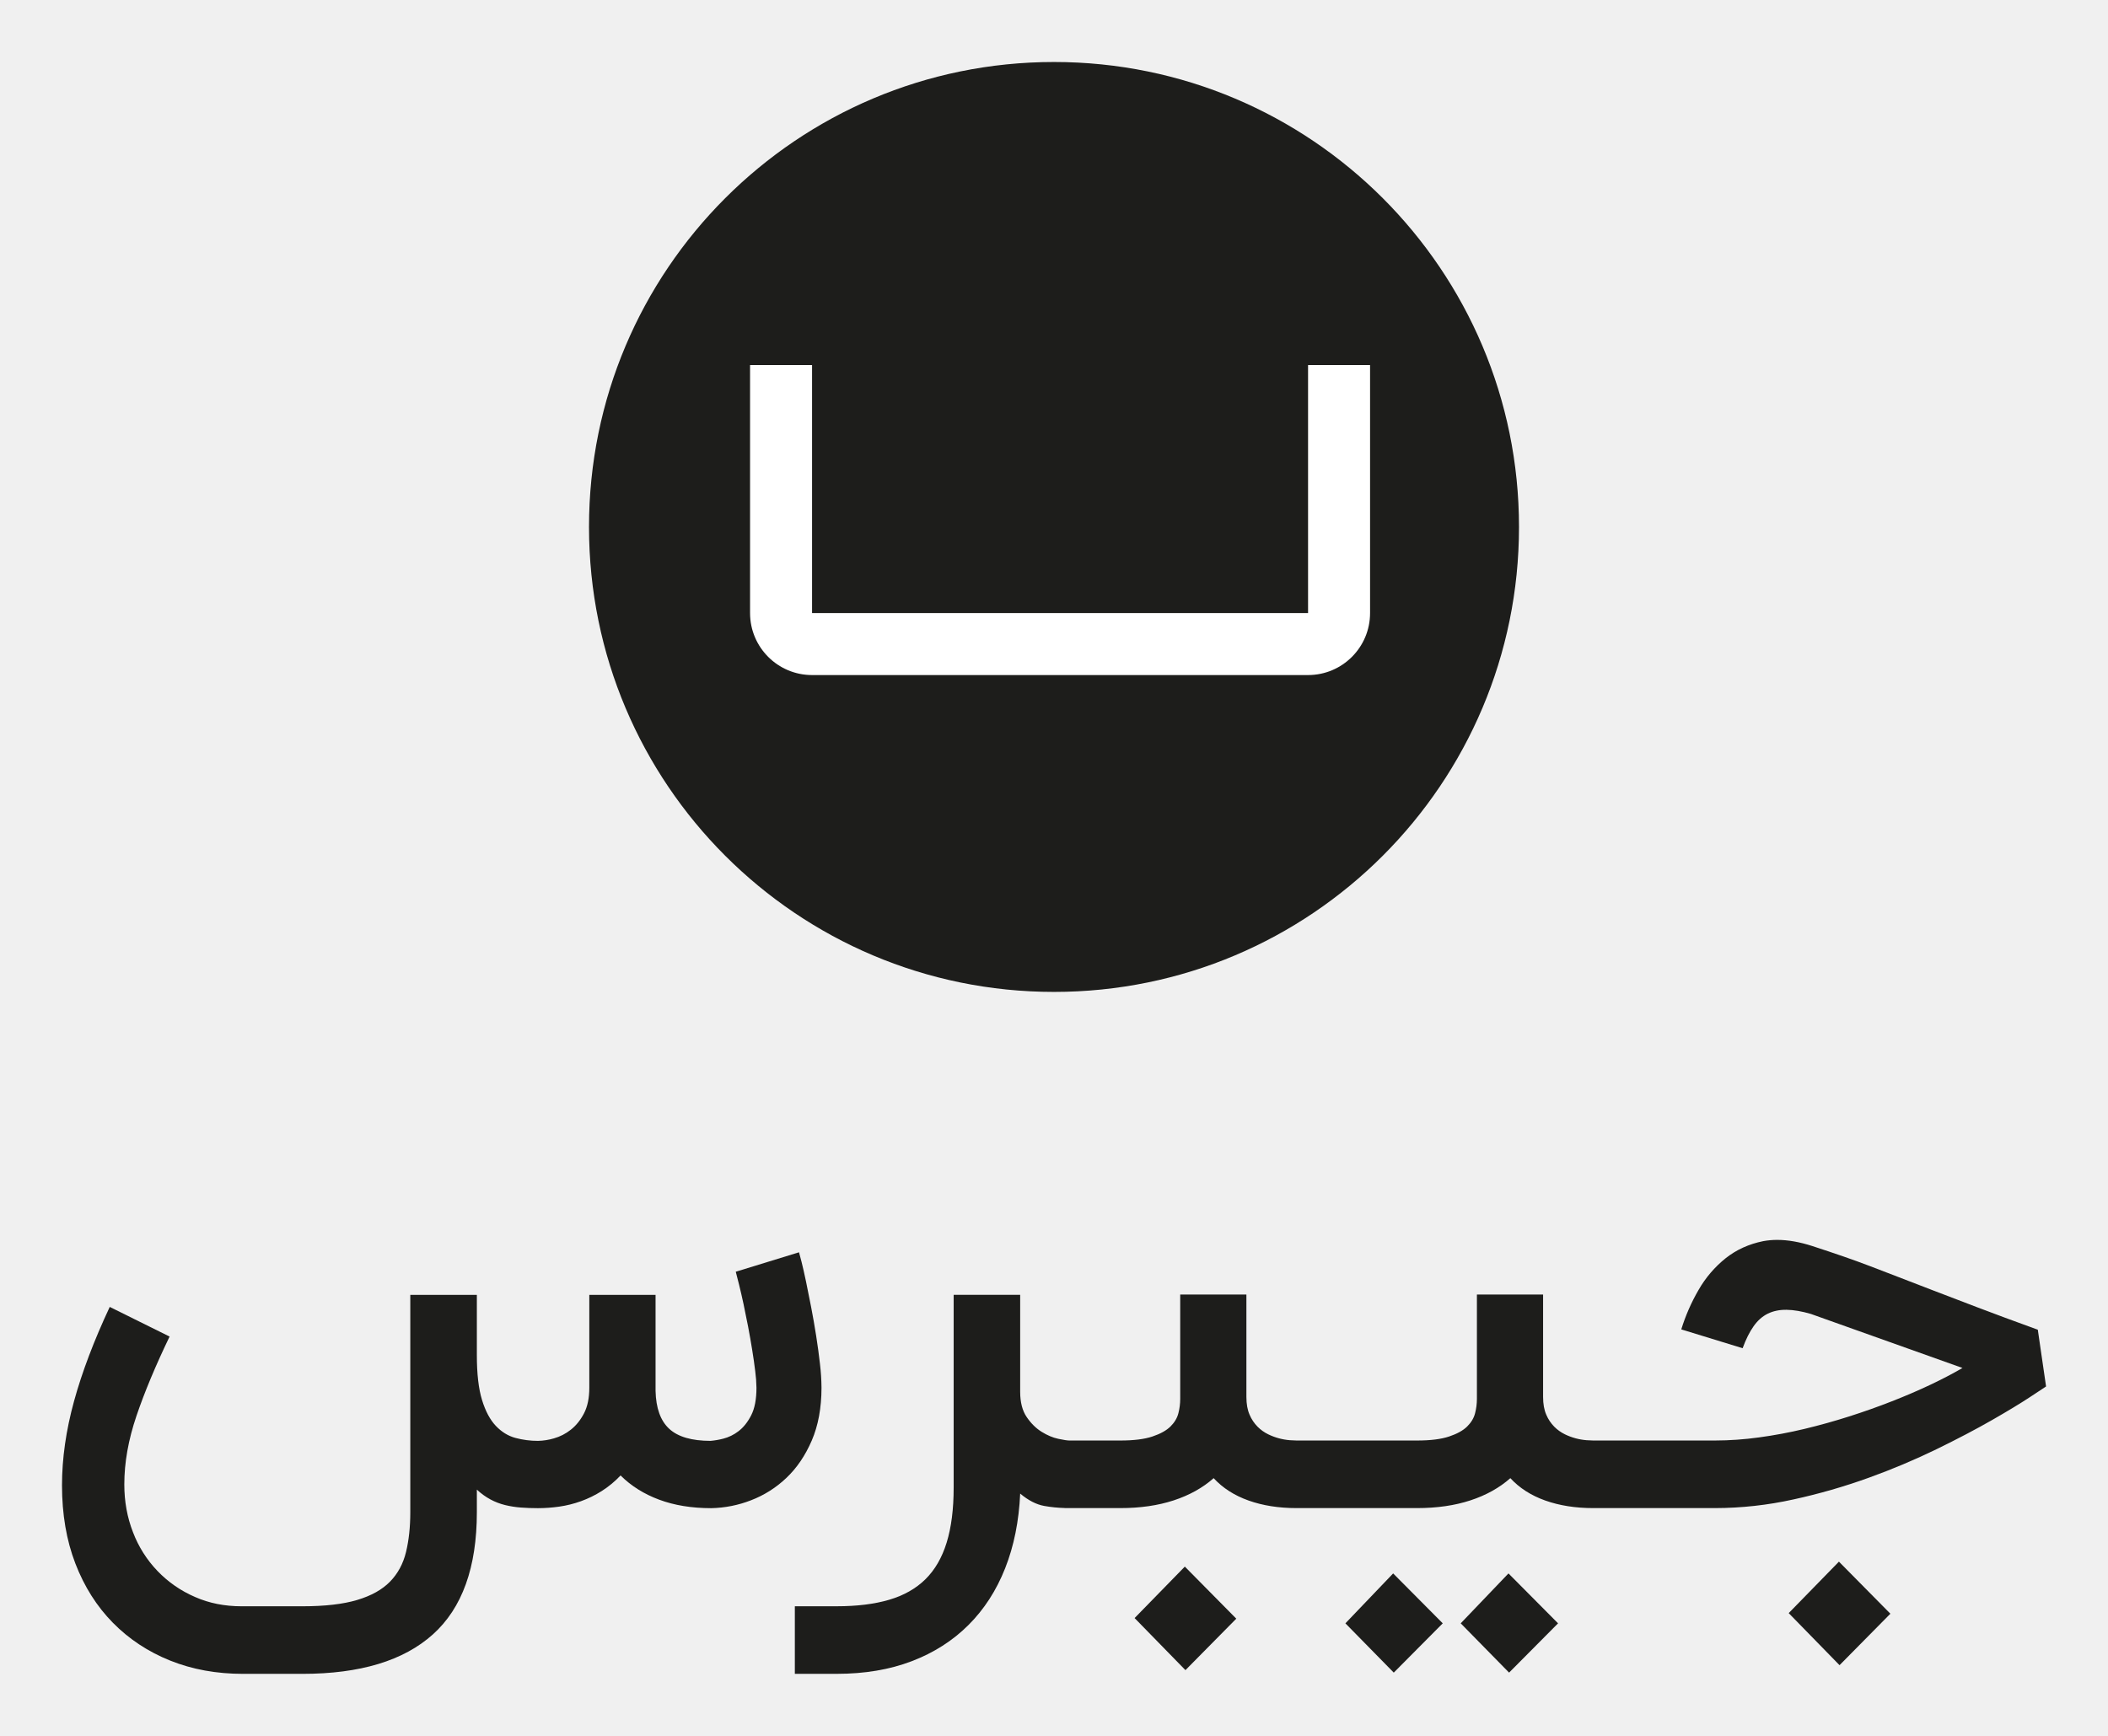
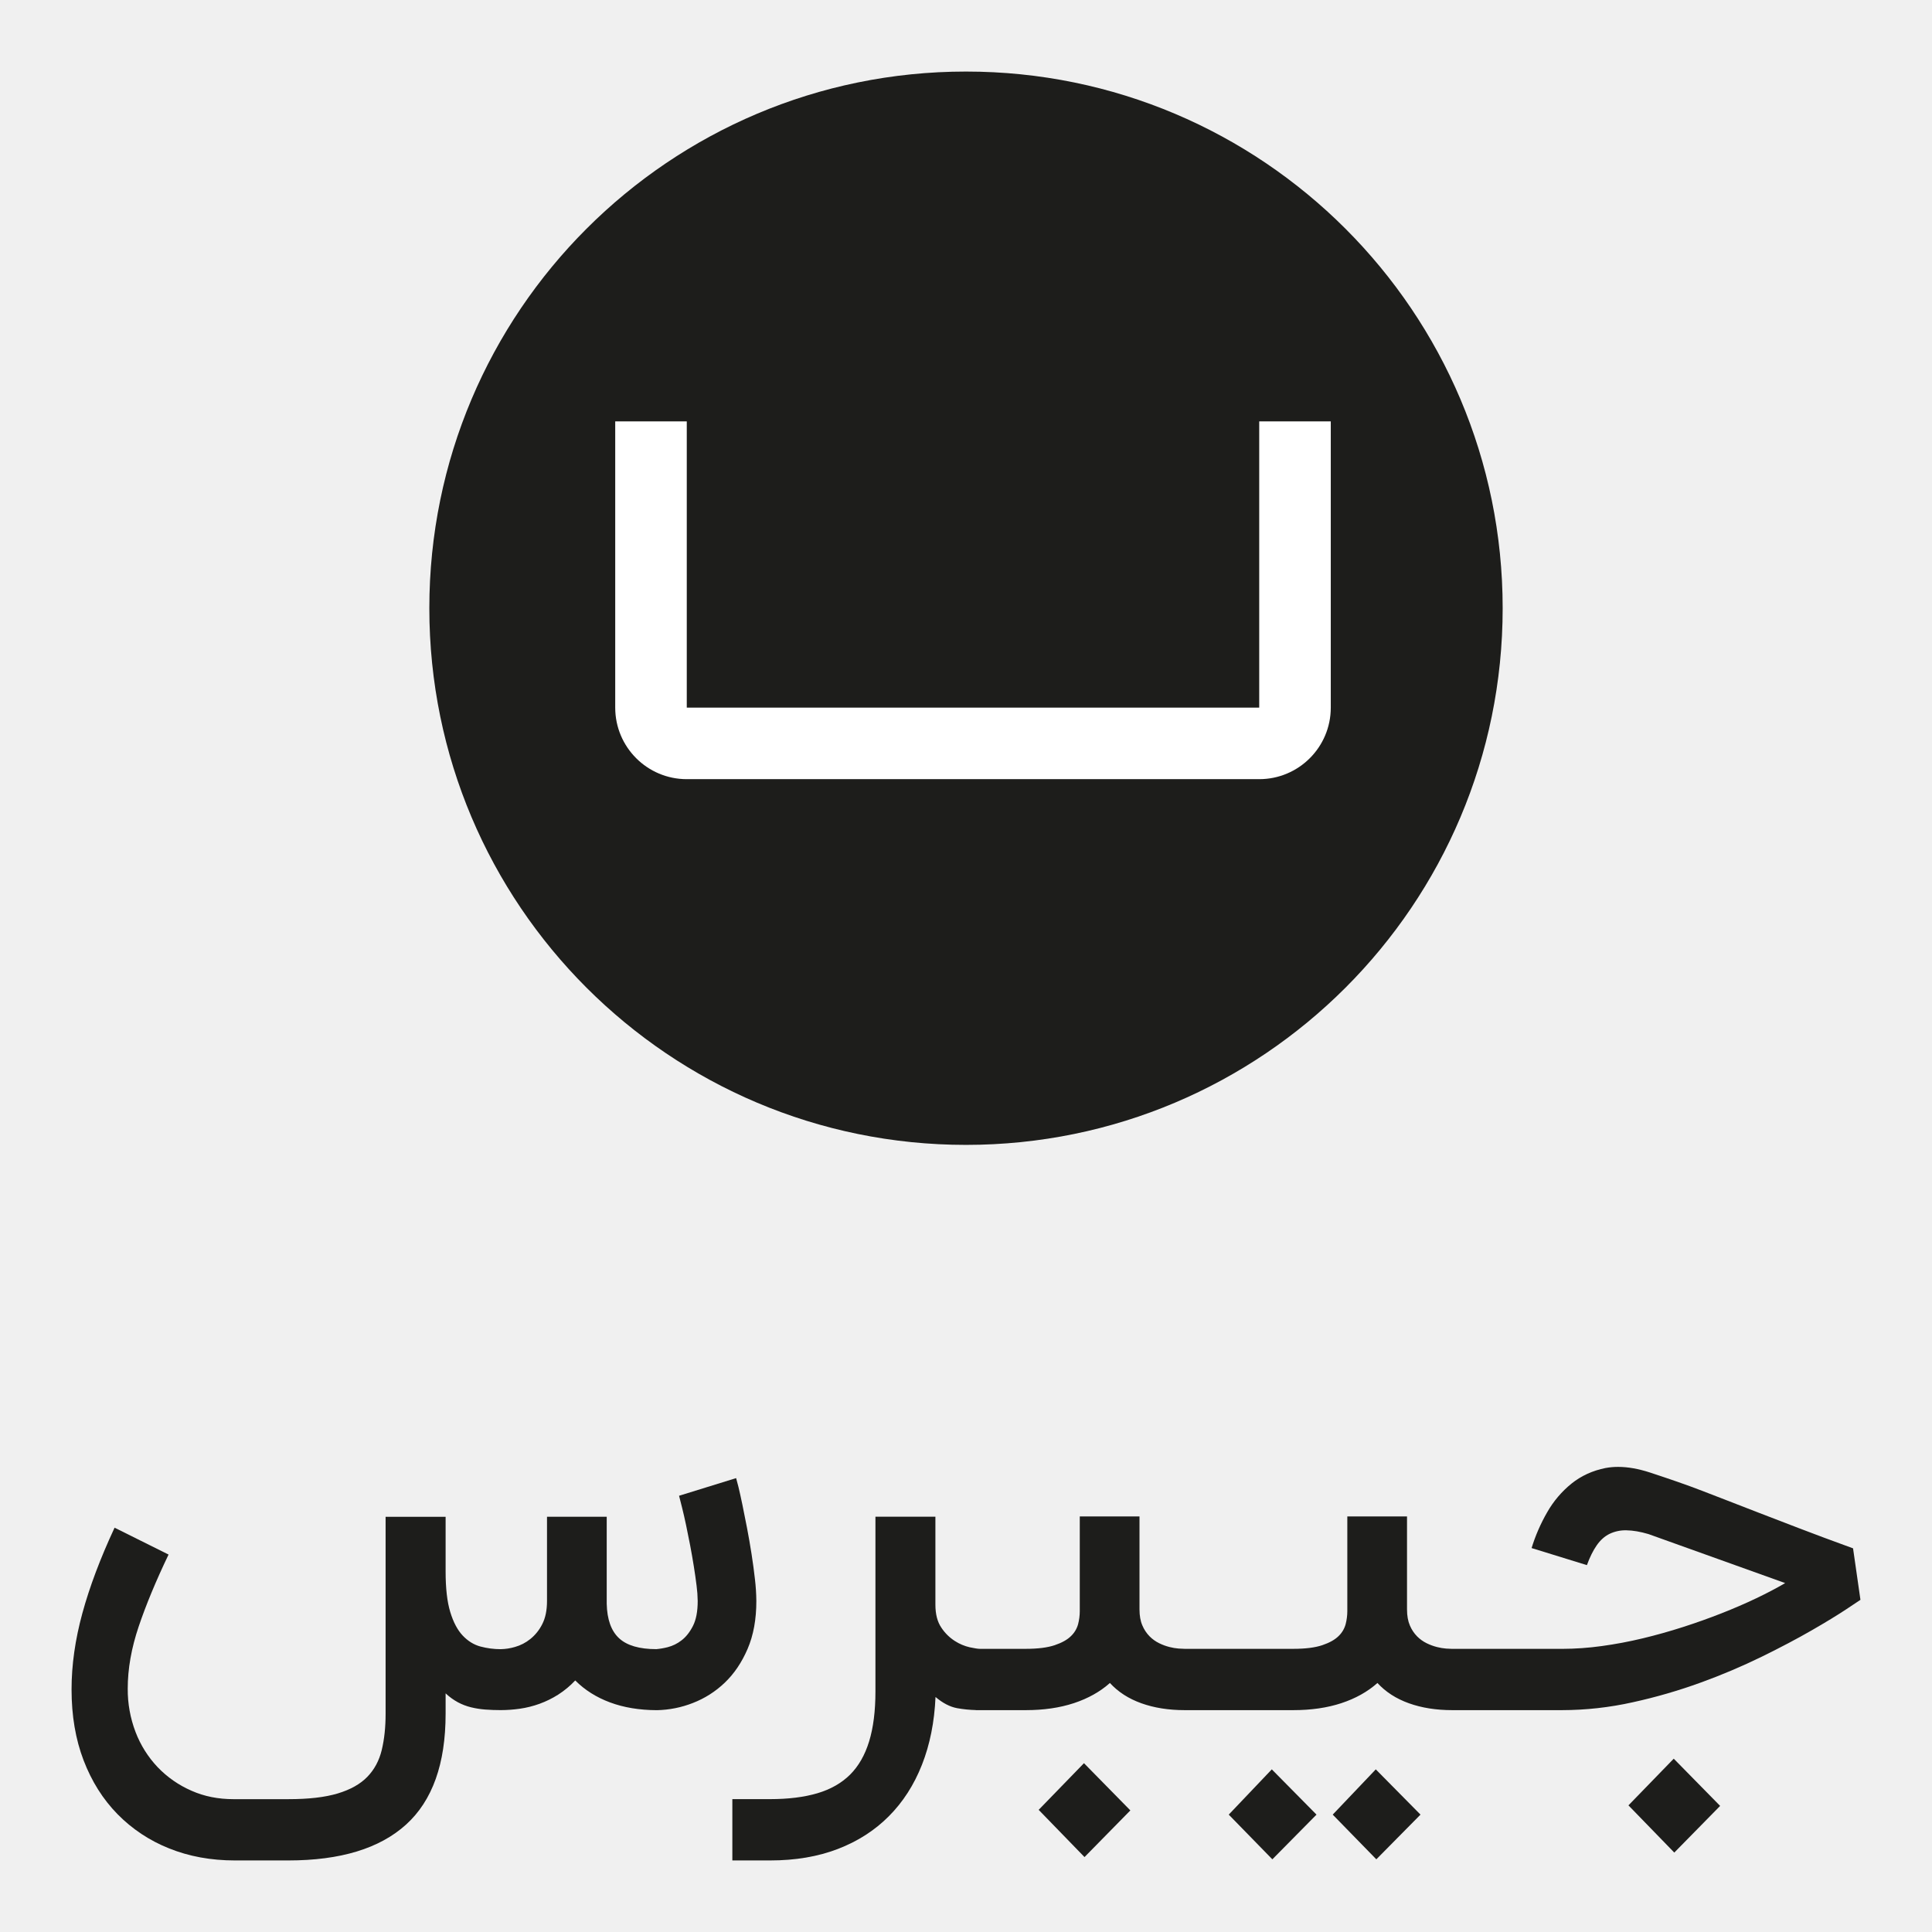
- <svg xmlns="http://www.w3.org/2000/svg" viewBox="0 0 3400 2800">
+ <svg xmlns="http://www.w3.org/2000/svg" viewBox="0 0 2700 2700">
  <defs>
    <style>.cls-1{fill:#1d1d1b;}.cls-2{fill:#fff;}</style>
  </defs>
  <g id="Jibres-icon">
-     <circle id="Circle" class="cls-1" cx="1700" cy="850" r="750" />
-     <path id="Shape" class="cls-2" d="M2109.78,588.89v400h-800v-400h-100v400a100,100,0,0,0,100,100h800a100,100,0,0,0,100-100v-400Z" />
+     <circle id="Circle" class="cls-1" cx="1350" cy="850" r="750" />
+     <path id="Shape" class="cls-2" d="M1759.78,588.89v400h-800v-400h-100v400a100,100,0,0,0,100,100h800a100,100,0,0,0,100-100v-400Z" />
  </g>
  <g id="Jibres-wordmark">
-     <path class="cls-1" d="M1325,2238.54a351.33,351.33,0,0,0-2.45-38.34q-2.46-21.88-6.13-45.29t-8.09-46.3q-4.41-22.89-8.33-41.57t-7.11-31.36q-3.2-12.69-4.17-15.68l-102,31.36q2,7.47,5.4,21.16t7.11,30.86q3.68,17.17,7.35,36.34t6.61,37.59q3,18.42,4.91,34.34a227.91,227.91,0,0,1,2,26.89q0,27.89-8.58,44.55t-20.59,25.64a67.15,67.15,0,0,1-24.51,11.94,126.2,126.2,0,0,1-20.34,3.49q-45.58,0-66.67-19.42t-22.06-61.23V2088.7H950.49v149.84q0,24.89-8.58,41.31t-21.32,26.39a77.24,77.24,0,0,1-27.21,13.93,97.67,97.67,0,0,1-25.73,4,139.22,139.22,0,0,1-36.28-4.73q-17.64-4.72-31.62-19.42t-22.3-41.81q-8.34-27.12-8.33-72.43V2088.7H661.77v350.45q0,35.83-6.87,64.22t-25.73,47.79q-18.88,19.41-52.94,29.62T487.75,2591h-98q-41.19,0-75-14.93a185.07,185.07,0,0,1-100.25-104.54q-14-35.85-14-77.16,0-52.76,19.61-110.51t53.43-127.94L177,2108.11q-38.24,81.64-57.6,152.08T100,2395.84q0,70.2,21.57,126.2t60.54,95.57q39,39.58,92.4,61T392.16,2700h95.59q139.69,0,210.53-63.72t70.84-197.13v-36.34a105.09,105.09,0,0,0,22.06,15.93,101.11,101.11,0,0,0,23.53,9,157.86,157.86,0,0,0,25.49,4q13.23,1,27.45,1a245.56,245.56,0,0,0,34.31-2.49,178.07,178.07,0,0,0,35-8.71,170.19,170.19,0,0,0,33.58-16.43,159.44,159.44,0,0,0,30.39-25.14q25.49,25.4,62.26,39.08t83.82,13.69a187.05,187.05,0,0,0,64.22-12.69,171.75,171.75,0,0,0,57.1-36.1q25.24-23.89,40.93-60.23T1325,2238.54Z" />
-     <polygon class="cls-1" points="1830 2610.01 1912 2694 1994 2610.99 1911.02 2527 1830 2610.01" />
-     <polygon class="cls-1" points="2356 2618.5 2434.01 2698 2513 2618.5 2433.02 2538 2356 2618.5" />
-     <polygon class="cls-1" points="2170 2618.5 2248.01 2698 2327 2618.5 2247.02 2538 2170 2618.5" />
-     <polygon class="cls-1" points="2885 2602.01 2967 2686 3049 2602.99 2966.02 2519 2885 2602.01" />
-     <path class="cls-1" d="M3286.78,2144.88q-56.34-20.41-97.48-36.1t-72.24-27.63Q3086,2069.21,3062.2,2060t-45.31-17.42q-21.55-8.22-43.84-15.93T2923.34,2010q-30.86-10-56.82-10a124.42,124.42,0,0,0-22.53,2q-34.78,7-60.74,27.63a179.94,179.94,0,0,0-43.59,51,306.45,306.45,0,0,0-27.92,63.73l98.94,30.37q7.83-21.4,17.64-35.35t23-20.41q13.22-6.47,30.36-6.22t39.19,6.72l244.41,87.12q-23,13.45-51.92,27.14t-62,26.63q-33.06,13-68.81,24.4t-72.25,20.16a744.39,744.39,0,0,1-73.23,13.69,527.21,527.21,0,0,1-71,5H2569.7c-2.29,0-5.88-.16-10.77-.5a97.53,97.53,0,0,1-34.78-9.45,63.64,63.64,0,0,1-17.14-12.2,61.61,61.61,0,0,1-13-19.42q-5.15-11.68-5.15-28.63V2088.12H2382.11V2256.9a92.76,92.76,0,0,1-2.94,22.65q-2.94,11.7-12.74,21.41t-29.14,16.18q-19.36,6.48-51.68,6.47H2091.16c-2.29,0-5.88-.16-10.77-.5a97.53,97.53,0,0,1-34.78-9.45,63.64,63.64,0,0,1-17.14-12.2,61.61,61.61,0,0,1-13-19.42q-5.15-11.68-5.15-28.63V2088.12H1903.57V2256.9a92.76,92.76,0,0,1-2.94,22.65q-2.94,11.7-12.74,21.41t-29.14,16.18q-19.35,6.48-51.68,6.47h-82.28q-4.9,0-17.88-2.74t-26.7-11.2q-13.71-8.46-24.24-23.89T1645.44,2245V2088.62H1538.17v310.67q0,52.27-11.27,88.87t-34.28,59.24q-23,22.65-58.53,33.11t-84.5,10.46H1282v109h67.59q67.61,0,121-20.41t91.35-58.25q38-37.85,59.26-91.61t24.25-120.48q19.57,16.42,38.69,19.91a220.7,220.7,0,0,0,33.31,3.37v.12h89.63q48,0,86-12.45t64.41-35.85q22,23.9,56.32,36.1t77.39,12.2h194.45q48,0,86-12.45t64.4-35.85q22,23.9,56.33,36.1t77.39,12.2h196.41a588.56,588.56,0,0,0,126.61-14,957.62,957.62,0,0,0,121.72-35.09,1117,1117,0,0,0,109.23-46.06q50.94-24.89,89.14-46.8t61.23-37.09q23-15.18,26-17.17Z" />
+     <path class="cls-1" d="M1057,2237.42a278.48,278.48,0,0,0-1.91-30.12q-1.92-17.21-4.79-35.59t-6.32-36.37q-3.45-18-6.51-32.66T1032,2078q-2.51-10-3.26-12.32L949,2090.36q1.53,5.86,4.22,16.62t5.55,24.25q2.88,13.48,5.75,28.55t5.16,29.53q2.31,14.47,3.84,27a181.21,181.21,0,0,1,1.53,21.12q0,21.91-6.71,35t-16.08,20.14a52.54,52.54,0,0,1-19.15,9.39,98.52,98.52,0,0,1-15.89,2.74q-35.61,0-52.08-15.26t-17.24-48.11V2119.69H764.45v117.73q0,19.56-6.71,32.46a62.33,62.33,0,0,1-16.66,20.73,60.32,60.32,0,0,1-21.25,11,76.23,76.23,0,0,1-20.11,3.13,108.37,108.37,0,0,1-28.34-3.72q-13.78-3.72-24.7-15.25t-17.42-32.86q-6.53-21.32-6.51-56.91v-76.27H538.88v275.36q0,28.15-5.36,50.45t-20.11,37.55q-14.75,15.25-41.36,23.27t-69.12,8h-76.6q-32.16,0-58.59-11.73a146,146,0,0,1-47.49-33.05,147.94,147.94,0,0,1-30.83-49.09,166.41,166.41,0,0,1-10.91-60.63q0-41.45,15.32-86.83t41.74-100.52l-75.44-37.55q-29.88,64.16-45,119.49T100,2361q0,55.16,16.85,99.15t47.3,75.1a208.93,208.93,0,0,0,72.19,47.91Q278.07,2600,328.25,2600h74.68q109.14,0,164.48-50.07t55.34-154.88v-28.56A82.26,82.26,0,0,0,640,2379a78.64,78.64,0,0,0,18.38,7,123.6,123.6,0,0,0,19.92,3.13q10.34.78,21.44.78a191.4,191.4,0,0,0,26.81-1.95,138.41,138.41,0,0,0,27.38-6.85,132.77,132.77,0,0,0,26.24-12.91,125,125,0,0,0,23.74-19.75q19.9,20,48.64,30.71T918,2390a145.19,145.19,0,0,0,50.17-10,134,134,0,0,0,44.62-28.36q19.73-18.77,32-47.33T1057,2237.42Z" />
+     <polygon class="cls-1" points="1451.56 2529.29 1515.62 2595.29 1579.69 2530.07 1514.86 2464.07 1451.56 2529.29" />
+     <polygon class="cls-1" points="1862.5 2535.96 1923.44 2598.43 1985.16 2535.96 1922.67 2472.71 1862.5 2535.96" />
+     <polygon class="cls-1" points="1717.19 2535.96 1778.13 2598.43 1839.84 2535.96 1777.36 2472.71 1717.19 2535.96" />
+     <polygon class="cls-1" points="2275.78 2523.01 2339.84 2589 2403.91 2523.78 2339.08 2457.79 2275.78 2523.01" />
+     <path class="cls-1" d="M2589.67,2163.83q-44-16-76.15-28.36t-56.44-21.71q-24.32-9.39-42.86-16.62t-35.4-13.69q-16.84-6.47-34.25-12.52t-38.84-13.11q-24.11-7.82-44.39-7.82a96.43,96.43,0,0,0-17.6,1.57q-27.16,5.47-47.45,21.7a141.38,141.38,0,0,0-34.06,40.1,241.79,241.79,0,0,0-21.81,50.07l77.3,23.86q6.12-16.8,13.78-27.77t18-16a51.45,51.45,0,0,1,23.73-4.89q13.38.21,30.61,5.28l190.95,68.46q-18,10.56-40.56,21.32t-48.41,20.93q-25.83,10.17-53.76,19.16t-56.45,15.85a581.94,581.94,0,0,1-57.21,10.76,410.53,410.53,0,0,1-55.48,3.91H2029.45c-1.78,0-4.59-.13-8.41-.39a73.92,73.92,0,0,1-12.82-2.16,73,73,0,0,1-14.35-5.28,49.52,49.52,0,0,1-13.4-9.58,48.54,48.54,0,0,1-10.14-15.26q-4-9.18-4-22.49V2119.24H1882.9v132.61a73.41,73.41,0,0,1-2.3,17.8,36,36,0,0,1-9.95,16.82q-7.67,7.62-22.77,12.71t-40.37,5.09H1655.6q-2.68,0-8.42-.39a74.08,74.08,0,0,1-12.82-2.16,73,73,0,0,1-14.35-5.28,49.52,49.52,0,0,1-13.4-9.58,48.54,48.54,0,0,1-10.14-15.26q-4-9.18-4-22.49V2119.24H1509v132.61a73.41,73.41,0,0,1-2.3,17.8,36,36,0,0,1-10,16.82q-7.66,7.62-22.77,12.71t-40.37,5.09h-64.29q-3.83,0-14-2.15a65.35,65.35,0,0,1-20.86-8.81,63.63,63.63,0,0,1-18.94-18.77q-8.24-12.12-8.23-32.08V2119.63h-83.8v244.1q0,41.07-8.8,69.82T1188,2480.1q-18,17.8-45.72,26t-66,8.21h-52.81V2600h52.81q52.8,0,94.51-16t71.37-45.77q29.65-29.73,46.3-72t18.94-94.67q15.3,12.91,30.23,15.65a171.42,171.42,0,0,0,26,2.64v.1h70q37.5,0,67.16-9.78t50.32-28.17q17.22,18.78,44,28.36t60.46,9.59h151.91q37.5,0,67.16-9.78T1925,2352q17.22,18.78,44,28.36t60.46,9.59H2182.9a457.3,457.3,0,0,0,98.92-11,744.49,744.49,0,0,0,95.09-27.58,869,869,0,0,0,85.33-36.18q39.8-19.56,69.65-36.77t47.83-29.14q18-11.94,20.28-13.5Z" />
  </g>
</svg>
